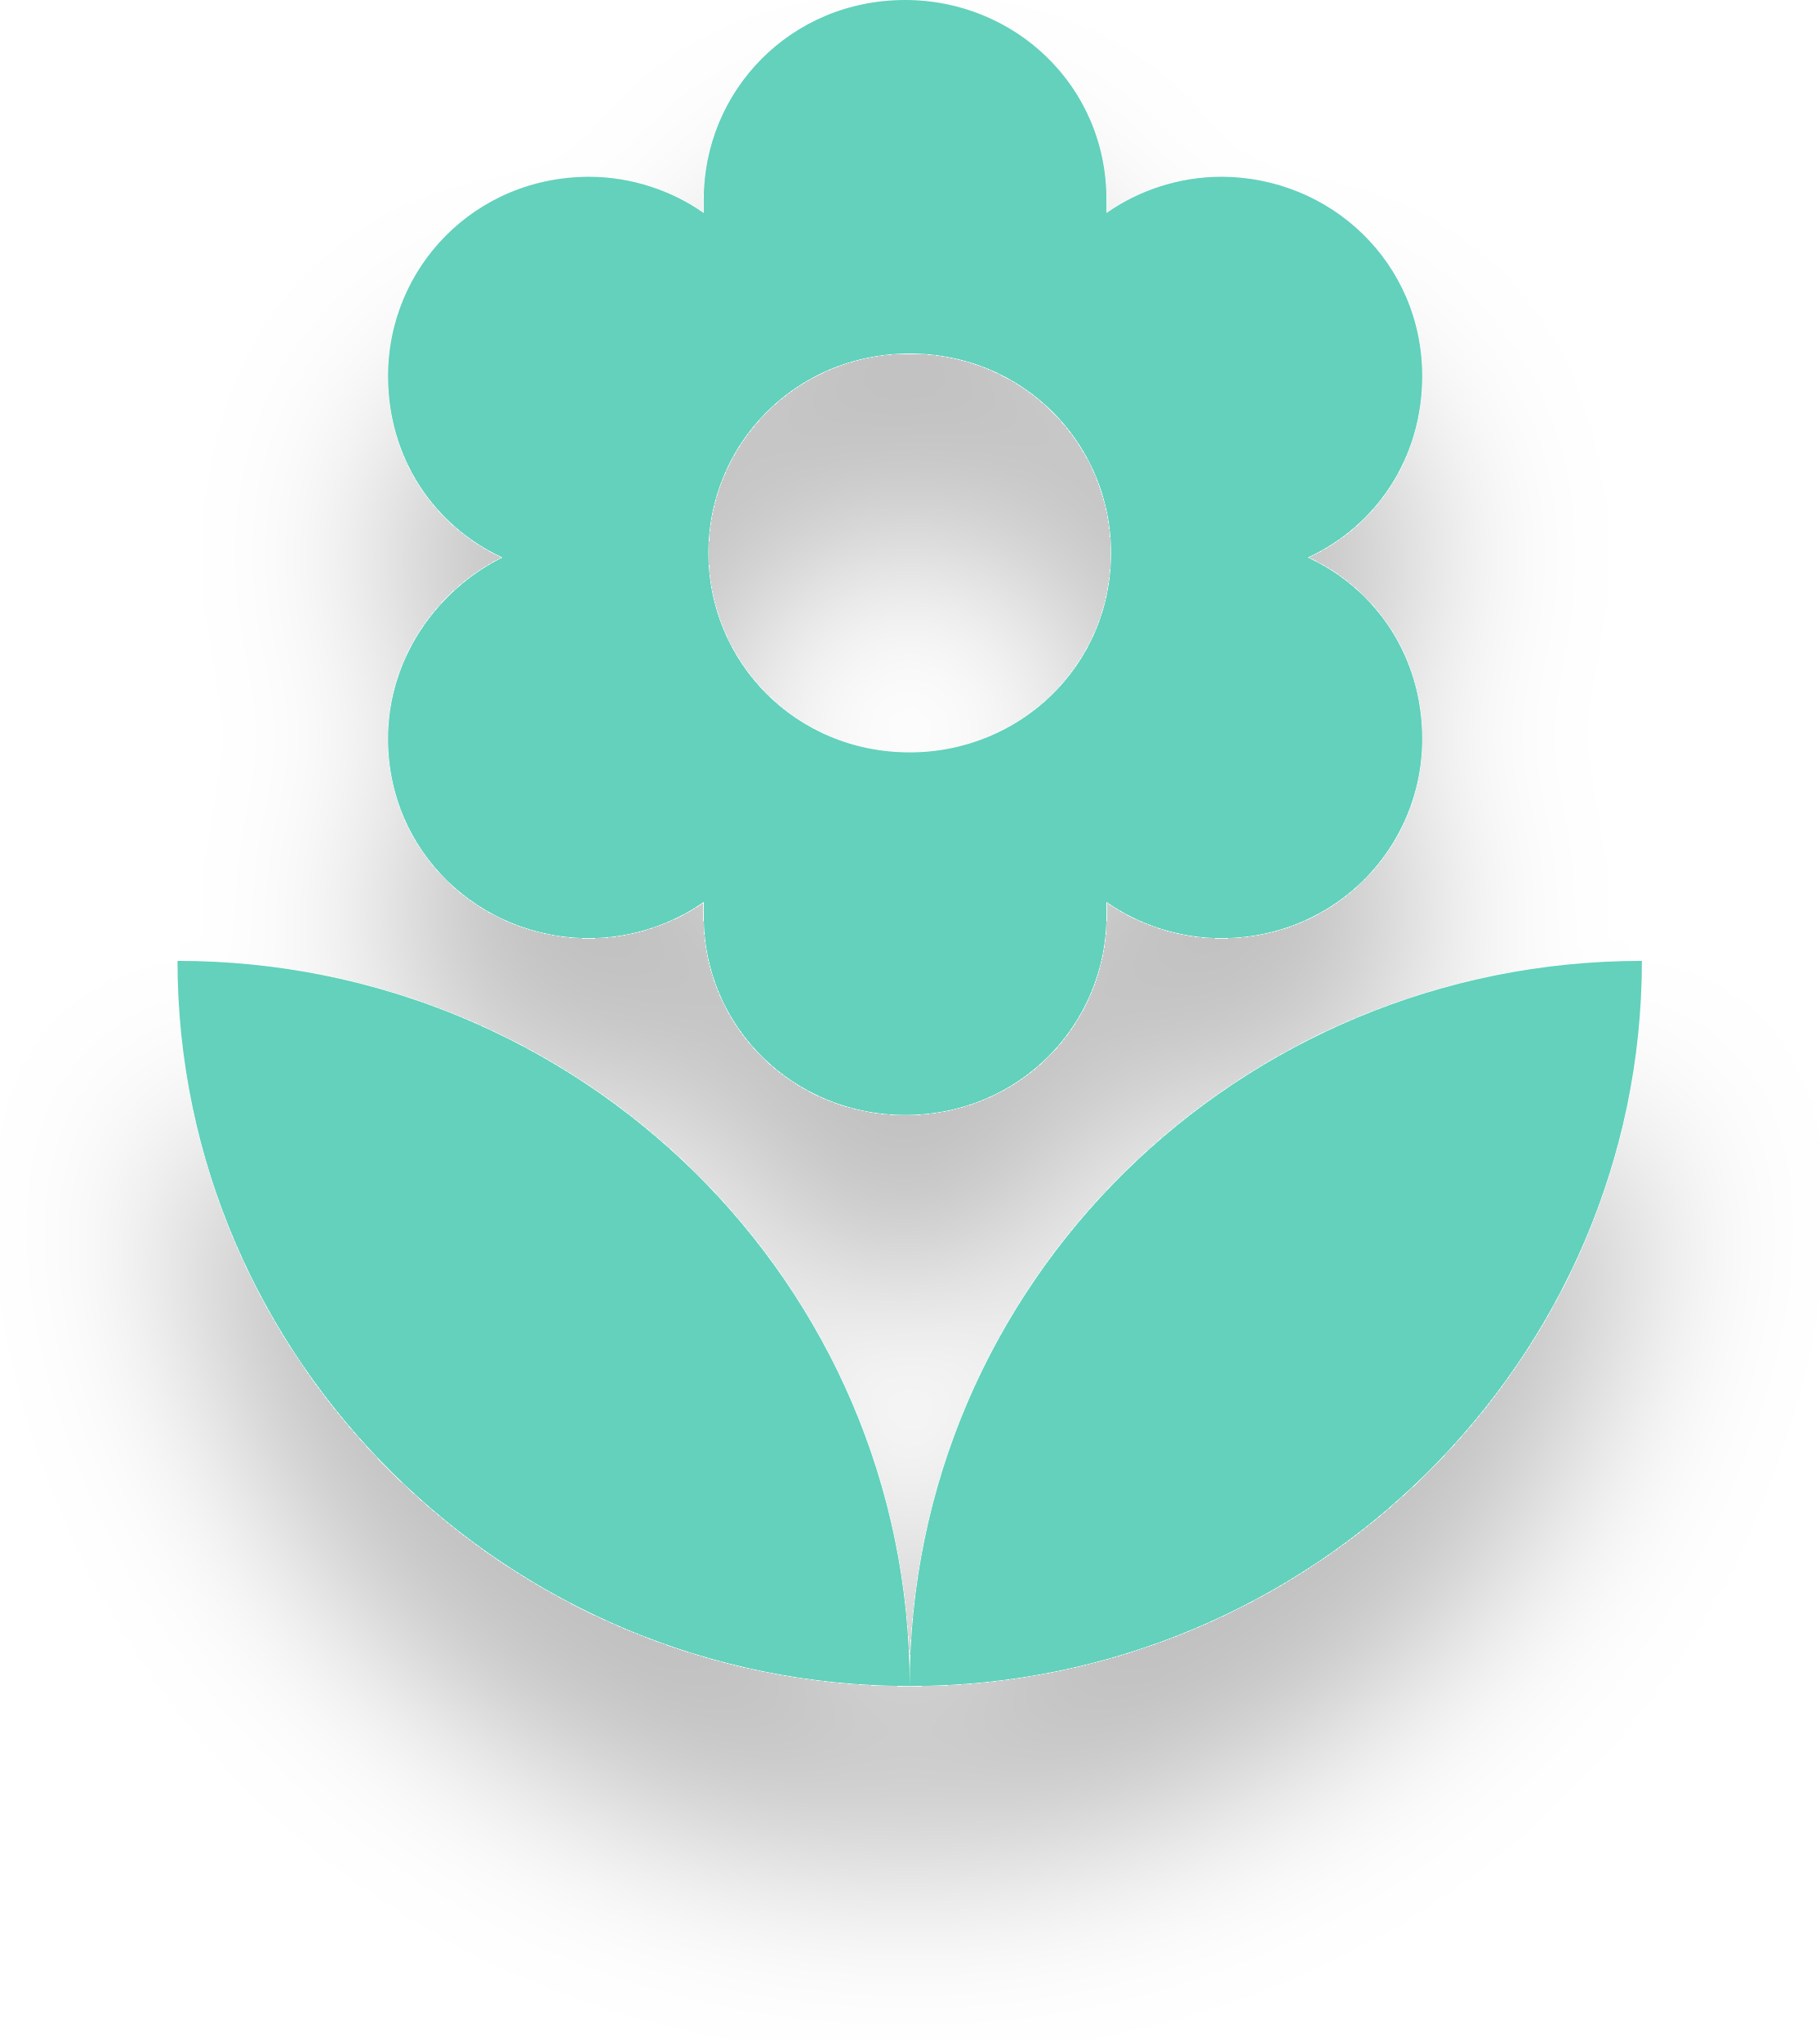
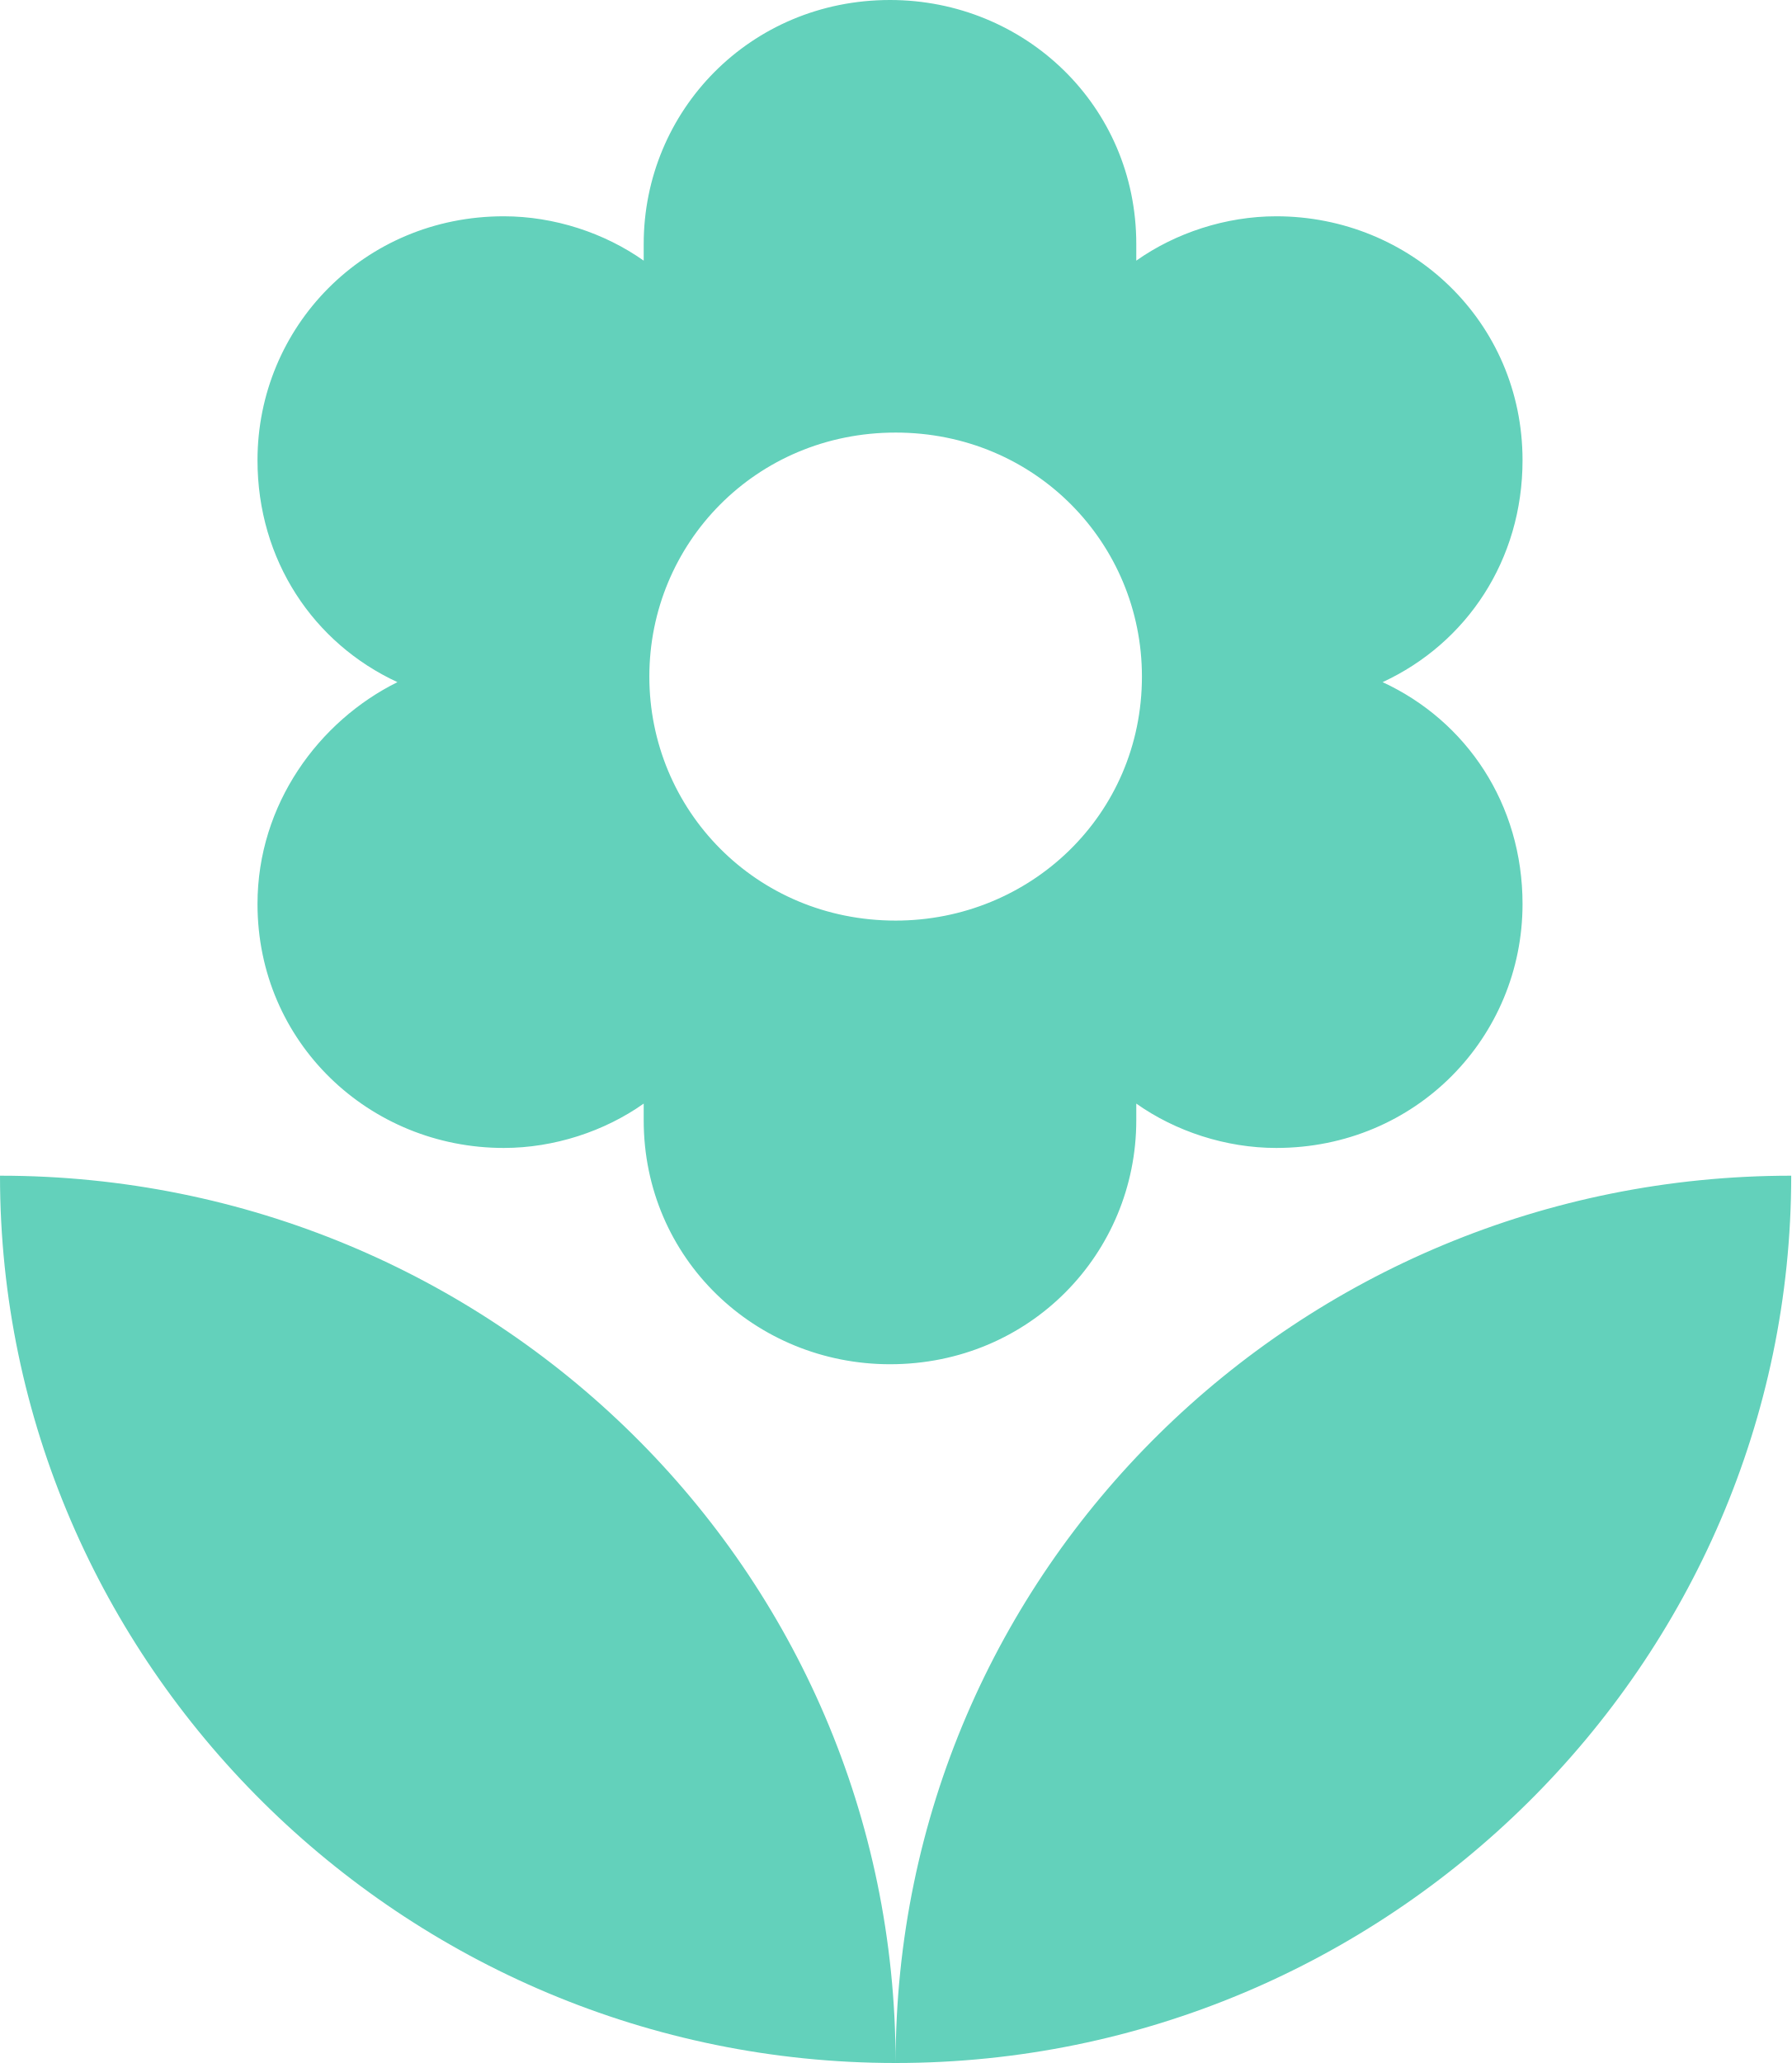
- <svg xmlns="http://www.w3.org/2000/svg" width="41" height="46" viewBox="0 0 41 46" fill="none">
-   <g filter="url(#filter0_d_44_154)">
-     <path d="M20.5 38C29.575 38 37 30.645 37 21.656C27.925 21.656 20.5 28.909 20.5 38ZM8.744 16.651C8.744 19.204 10.806 21.145 13.281 21.145C14.209 21.145 15.137 20.839 15.859 20.328V20.634C15.859 23.188 17.922 25.129 20.397 25.129C22.975 25.129 24.934 23.086 24.934 20.634V20.328C25.656 20.839 26.584 21.145 27.512 21.145C30.091 21.145 32.05 19.102 32.05 16.651C32.05 14.812 31.019 13.28 29.472 12.565C31.019 11.85 32.05 10.317 32.05 8.478C32.05 5.925 29.988 3.984 27.512 3.984C26.584 3.984 25.656 4.29 24.934 4.801V4.495C24.934 1.941 22.872 0 20.397 0C17.819 0 15.859 2.043 15.859 4.495V4.801C15.137 4.29 14.209 3.984 13.281 3.984C10.703 3.984 8.744 6.027 8.744 8.478C8.744 10.317 9.775 11.85 11.322 12.565C9.878 13.28 8.744 14.812 8.744 16.651ZM20.5 7.968C23.078 7.968 25.038 10.011 25.038 12.462C25.038 15.016 22.975 16.957 20.5 16.957C17.922 16.957 15.963 14.914 15.963 12.462C15.963 10.011 17.922 7.968 20.5 7.968ZM4 21.656C4 30.645 11.425 38 20.5 38C20.5 28.909 13.075 21.656 4 21.656Z" fill="#63D1BB" />
-   </g>
-   <defs>
-     <filter id="filter0_d_44_154" x="0" y="0" width="41" height="46" filterUnits="userSpaceOnUse" color-interpolation-filters="sRGB">
-       <feFlood flood-opacity="0" result="BackgroundImageFix" />
-       <feColorMatrix in="SourceAlpha" type="matrix" values="0 0 0 0 0 0 0 0 0 0 0 0 0 0 0 0 0 0 127 0" result="hardAlpha" />
-       <feOffset dy="4" />
-       <feGaussianBlur stdDeviation="2" />
-       <feComposite in2="hardAlpha" operator="out" />
-       <feColorMatrix type="matrix" values="0 0 0 0 0 0 0 0 0 0 0 0 0 0 0 0 0 0 0.25 0" />
-       <feBlend mode="normal" in2="BackgroundImageFix" result="effect1_dropShadow_44_154" />
-       <feBlend mode="normal" in="SourceGraphic" in2="effect1_dropShadow_44_154" result="shape" />
-     </filter>
-   </defs>
+ <svg xmlns="http://www.w3.org/2000/svg" width="33" height="38" viewBox="0 0 33 38" fill="none">
+   <path d="M16.5 38C25.575 38 33 30.645 33 21.656C23.925 21.656 16.5 28.909 16.5 38ZM4.744 16.651C4.744 19.204 6.806 21.145 9.281 21.145C10.209 21.145 11.137 20.839 11.859 20.328V20.634C11.859 23.188 13.922 25.129 16.397 25.129C18.975 25.129 20.934 23.086 20.934 20.634V20.328C21.656 20.839 22.584 21.145 23.512 21.145C26.091 21.145 28.05 19.102 28.05 16.651C28.05 14.812 27.019 13.28 25.472 12.565C27.019 11.85 28.05 10.317 28.05 8.478C28.05 5.925 25.988 3.984 23.512 3.984C22.584 3.984 21.656 4.29 20.934 4.801V4.495C20.934 1.941 18.872 0 16.397 0C13.819 0 11.859 2.043 11.859 4.495V4.801C11.137 4.29 10.209 3.984 9.281 3.984C6.703 3.984 4.744 6.027 4.744 8.478C4.744 10.317 5.775 11.85 7.322 12.565C5.878 13.28 4.744 14.812 4.744 16.651ZM16.5 7.968C19.078 7.968 21.038 10.011 21.038 12.462C21.038 15.016 18.975 16.957 16.5 16.957C13.922 16.957 11.963 14.914 11.963 12.462C11.963 10.011 13.922 7.968 16.5 7.968ZM0 21.656C0 30.645 7.425 38 16.5 38C16.5 28.909 9.075 21.656 0 21.656Z" fill="#63D1BB" />
</svg>
